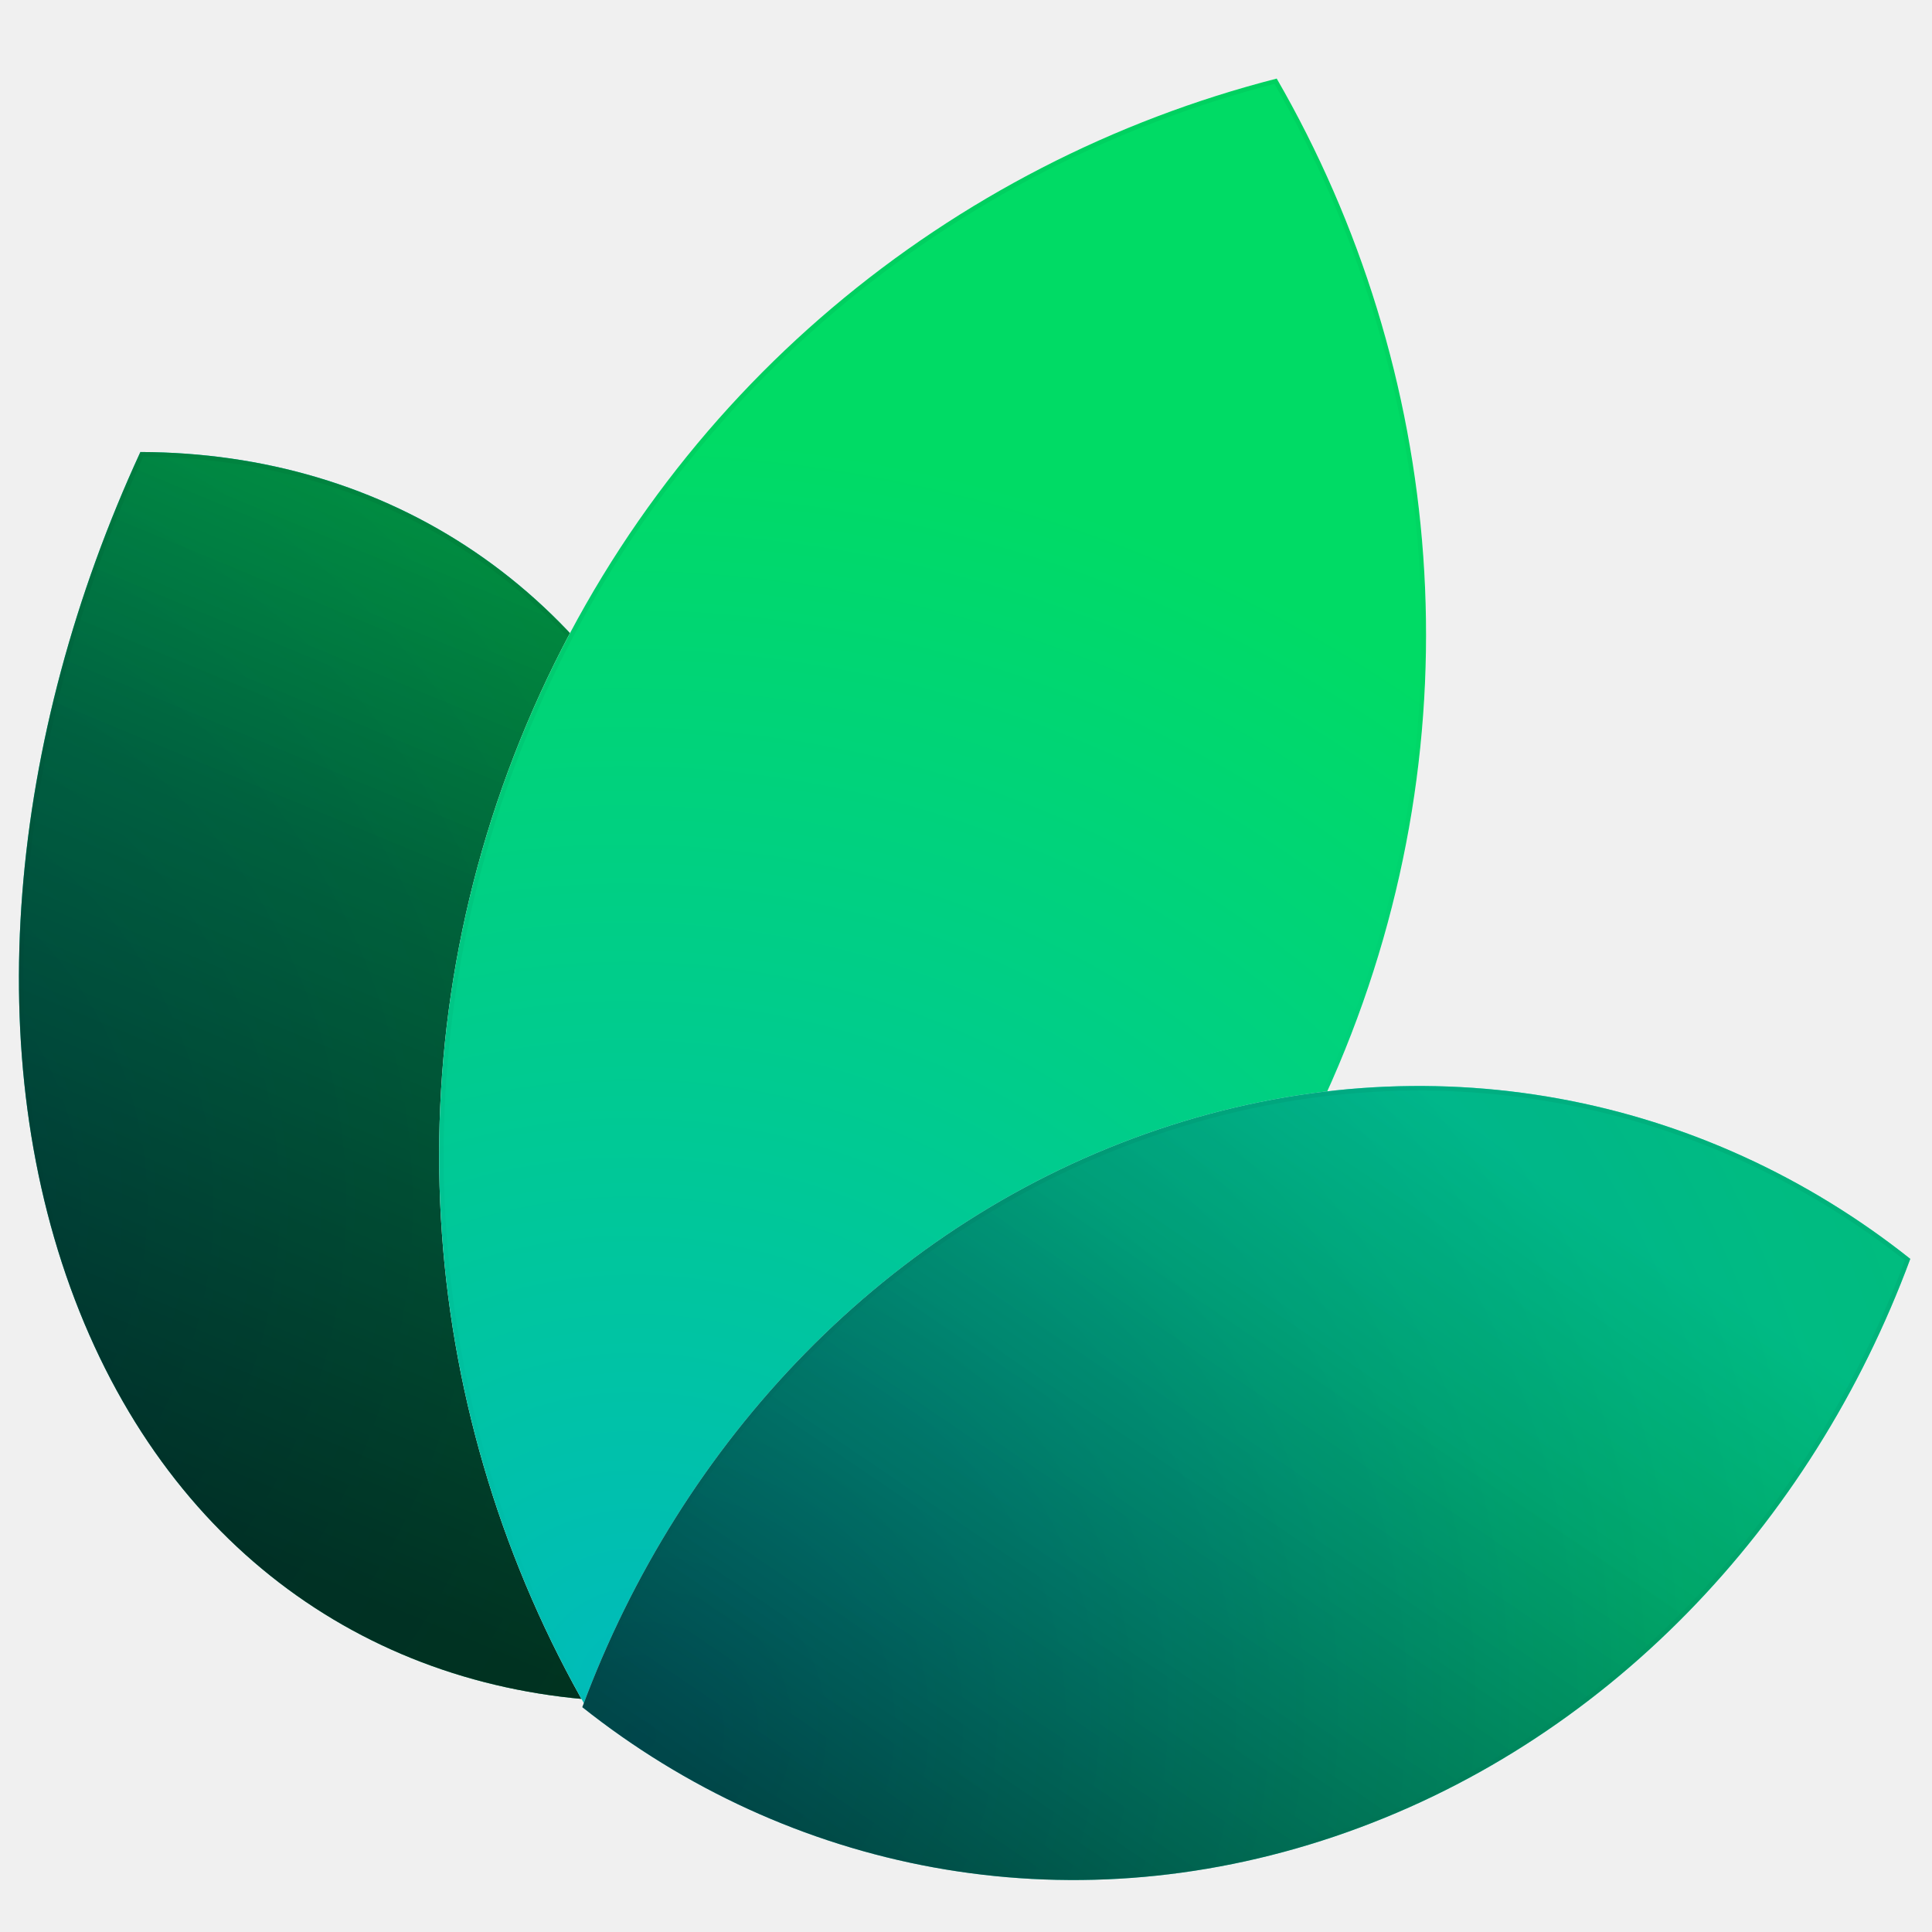
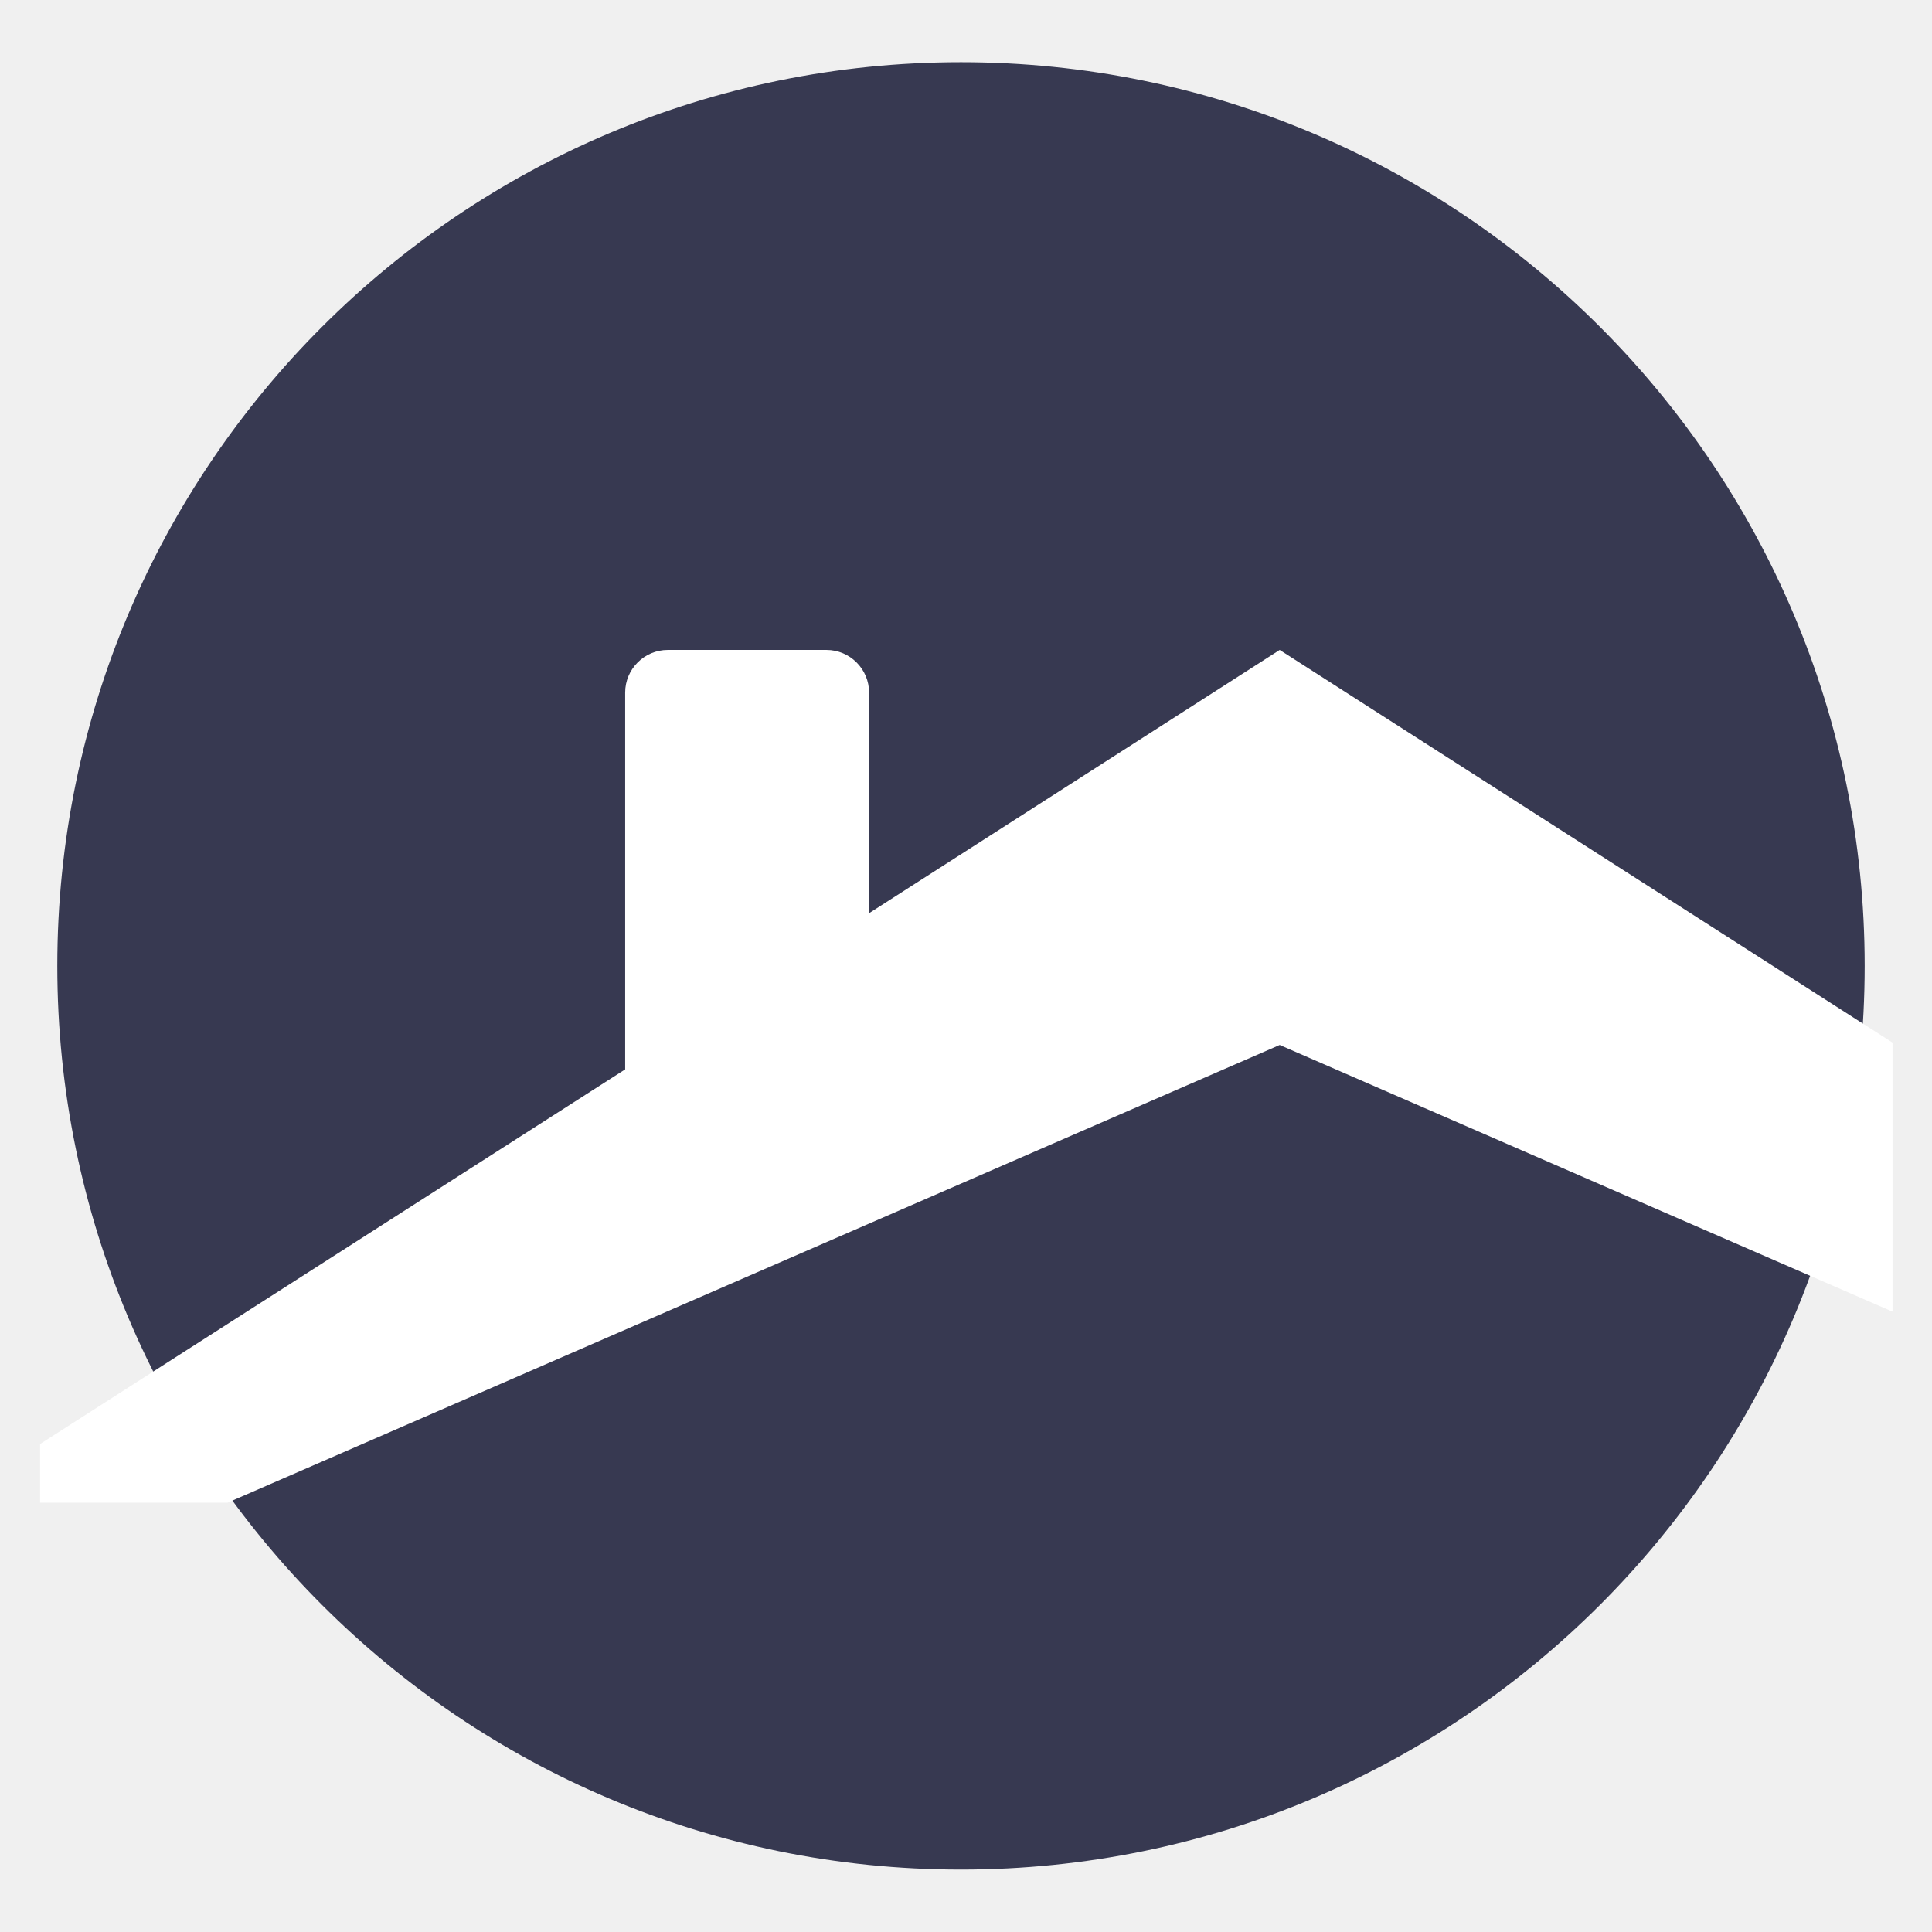
- <svg xmlns="http://www.w3.org/2000/svg" width="24" height="24" viewBox="0 0 24 24" fill="none">
-   <path d="M7.953 21.139C4.896 21.13 2.255 19.458 0.987 16.29C-0.28 13.121 0.109 9.163 1.744 5.615C4.801 5.624 7.442 7.296 8.71 10.465C9.977 13.633 9.588 17.591 7.953 21.139Z" fill="white" />
-   <path d="M7.953 21.139C4.896 21.13 2.255 19.458 0.987 16.29C-0.28 13.121 0.109 9.163 1.744 5.615C4.801 5.624 7.442 7.296 8.71 10.465C9.977 13.633 9.588 17.591 7.953 21.139Z" fill="url(#paint0_radial_101_2703)" />
-   <path d="M7.953 21.139C4.896 21.13 2.255 19.458 0.987 16.29C-0.28 13.121 0.109 9.163 1.744 5.615C4.801 5.624 7.442 7.296 8.71 10.465C9.977 13.633 9.588 17.591 7.953 21.139Z" fill="black" fill-opacity="0.5" style="mix-blend-mode:hard-light" />
-   <path d="M7.953 21.139C4.896 21.13 2.255 19.458 0.987 16.29C-0.28 13.121 0.109 9.163 1.744 5.615C4.801 5.624 7.442 7.296 8.71 10.465C9.977 13.633 9.588 17.591 7.953 21.139Z" fill="url(#paint1_linear_101_2703)" fill-opacity="0.5" style="mix-blend-mode:hard-light" />
-   <path d="M8.684 10.476C9.945 13.63 9.561 17.572 7.935 21.111C4.897 21.096 2.274 19.431 1.013 16.279C-0.248 13.124 0.136 9.182 1.762 5.643C4.8 5.659 7.423 7.324 8.684 10.476Z" stroke="url(#paint2_linear_101_2703)" stroke-opacity="0.05" stroke-width="0.056" />
-   <path d="M7.31 21.257C11.354 20.221 14.884 17.375 16.628 13.236C18.373 9.097 17.945 4.587 15.86 0.976C11.816 2.012 8.287 4.858 6.542 8.998C4.797 13.137 5.225 17.646 7.31 21.257Z" fill="white" />
-   <path d="M7.31 21.257C11.354 20.221 14.884 17.375 16.628 13.236C18.373 9.097 17.945 4.587 15.86 0.976C11.816 2.012 8.287 4.858 6.542 8.998C4.797 13.137 5.225 17.646 7.31 21.257Z" fill="url(#paint3_radial_101_2703)" />
-   <path d="M16.603 13.225C14.864 17.349 11.351 20.187 7.324 21.225C5.253 17.624 4.829 13.132 6.568 9.009C8.306 4.885 11.819 2.047 15.846 1.009C17.918 4.61 18.341 9.101 16.603 13.225Z" stroke="url(#paint4_linear_101_2703)" stroke-opacity="0.05" stroke-width="0.056" />
-   <path d="M7.234 21.207C9.789 23.237 13.21 23.951 16.577 22.814C19.944 21.677 22.506 18.945 23.73 15.638C21.175 13.608 17.754 12.894 14.387 14.031C11.02 15.168 8.458 17.901 7.234 21.207Z" fill="white" />
-   <path d="M7.234 21.207C9.789 23.237 13.21 23.951 16.577 22.814C19.944 21.677 22.506 18.945 23.73 15.638C21.175 13.608 17.754 12.894 14.387 14.031C11.02 15.168 8.458 17.901 7.234 21.207Z" fill="url(#paint5_radial_101_2703)" />
-   <path d="M7.234 21.207C9.789 23.237 13.21 23.951 16.577 22.814C19.944 21.677 22.506 18.945 23.73 15.638C21.175 13.608 17.754 12.894 14.387 14.031C11.02 15.168 8.458 17.901 7.234 21.207Z" fill="black" fill-opacity="0.2" style="mix-blend-mode:hard-light" />
-   <path d="M7.234 21.207C9.789 23.237 13.21 23.951 16.577 22.814C19.944 21.677 22.506 18.945 23.73 15.638C21.175 13.608 17.754 12.894 14.387 14.031C11.02 15.168 8.458 17.901 7.234 21.207Z" fill="url(#paint6_linear_101_2703)" fill-opacity="0.5" style="mix-blend-mode:hard-light" />
-   <path d="M16.568 22.787C13.218 23.918 9.814 23.212 7.267 21.198C8.492 17.907 11.044 15.189 14.396 14.058C17.747 12.927 21.15 13.633 23.697 15.648C22.472 18.938 19.92 21.656 16.568 22.787Z" stroke="url(#paint7_linear_101_2703)" stroke-opacity="0.05" stroke-width="0.056" />
+ <svg xmlns="http://www.w3.org/2000/svg" width="1080" zoomAndPan="magnify" viewBox="0 0 810 810" height="1080" preserveAspectRatio="xMidYMid meet" version="1.0">
  <defs>
-     <radialGradient id="paint0_radial_101_2703" cx="0" cy="0" r="1" gradientUnits="userSpaceOnUse" gradientTransform="translate(-3.00503 15.023) rotate(-10.029) scale(17.9572 17.784)">
-       <stop stop-color="#00B0BB" />
-       <stop offset="1" stop-color="#00DB65" />
-     </radialGradient>
-     <linearGradient id="paint1_linear_101_2703" x1="7.39" y1="4.813" x2="1.63" y2="18.689" gradientUnits="userSpaceOnUse">
-       <stop stop-color="#18E299" />
-       <stop offset="1" />
-     </linearGradient>
-     <linearGradient id="paint2_linear_101_2703" x1="7.948" y1="8.016" x2="1.761" y2="18.746" gradientUnits="userSpaceOnUse">
-       <stop />
-       <stop offset="1" stop-opacity="0" />
-     </linearGradient>
-     <radialGradient id="paint3_radial_101_2703" cx="0" cy="0" r="1" gradientUnits="userSpaceOnUse" gradientTransform="translate(8.11404 20.8822) rotate(-75.7542) scale(21.6246 23.7772)">
-       <stop stop-color="#00BBBB" />
-       <stop offset="0.713" stop-color="#00DB65" />
-     </radialGradient>
-     <linearGradient id="paint4_linear_101_2703" x1="7.602" y1="5.871" x2="15.556" y2="16.372" gradientUnits="userSpaceOnUse">
-       <stop />
-       <stop offset="1" stop-opacity="0" />
-     </linearGradient>
-     <radialGradient id="paint5_radial_101_2703" cx="0" cy="0" r="1" gradientUnits="userSpaceOnUse" gradientTransform="translate(7.84537 21.5181) rotate(-20.3525) scale(18.5603 17.32)">
-       <stop stop-color="#00B0BB" />
-       <stop offset="1" stop-color="#00DB65" />
-     </radialGradient>
-     <linearGradient id="paint6_linear_101_2703" x1="16.808" y1="13.007" x2="10.041" y2="22.994" gradientUnits="userSpaceOnUse">
-       <stop stop-color="#00B1BC" />
-       <stop offset="1" />
-     </linearGradient>
-     <linearGradient id="paint7_linear_101_2703" x1="16.808" y1="13.007" x2="14.169" y2="23.841" gradientUnits="userSpaceOnUse">
-       <stop />
-       <stop offset="1" stop-opacity="0" />
-     </linearGradient>
+     <clipPath id="cc393d9251">
+       <path d="M 24.023 26.078 L 781.777 26.078 L 781.777 783.832 L 24.023 783.832 Z M 24.023 26.078 " clip-rule="nonzero" />
+     </clipPath>
+     <clipPath id="f658e4b6e1">
+       <path d="M 402.902 26.078 C 193.652 26.078 24.023 195.707 24.023 404.957 C 24.023 614.203 193.652 783.832 402.902 783.832 C 612.148 783.832 781.777 614.203 781.777 404.957 C 781.777 195.707 612.148 26.078 402.902 26.078 Z M 402.902 26.078 " clip-rule="nonzero" />
+     </clipPath>
+     <clipPath id="39e6aacadc">
+       <path d="M 16.801 272.488 L 793.457 272.488 L 793.457 630.008 L 16.801 630.008 Z M 16.801 272.488 " clip-rule="nonzero" />
+     </clipPath>
  </defs>
+   <g clip-path="url(#cc393d9251)">
+     <g clip-path="url(#f658e4b6e1)">
+       <path fill="#373951" d="M 24.023 26.078 L 781.777 26.078 L 781.777 783.832 L 24.023 783.832 Z M 24.023 26.078 " fill-opacity="1" fill-rule="nonzero" />
+     </g>
+   </g>
+   <g clip-path="url(#39e6aacadc)">
+     <path fill="#ffffff" d="M -21.617 630.008 L 95.391 630.008 L 536.516 438.113 L 977.504 630.008 L 1094.516 630.008 L 536.516 272.488 L 364.363 382.863 L 364.363 290.344 C 364.363 280.512 356.336 272.488 346.5 272.488 L 279.969 272.488 C 270.133 272.488 262.105 280.512 262.105 290.344 L 262.105 448.336 Z M -21.617 630.008 " fill-opacity="1" fill-rule="nonzero" />
+   </g>
</svg>
